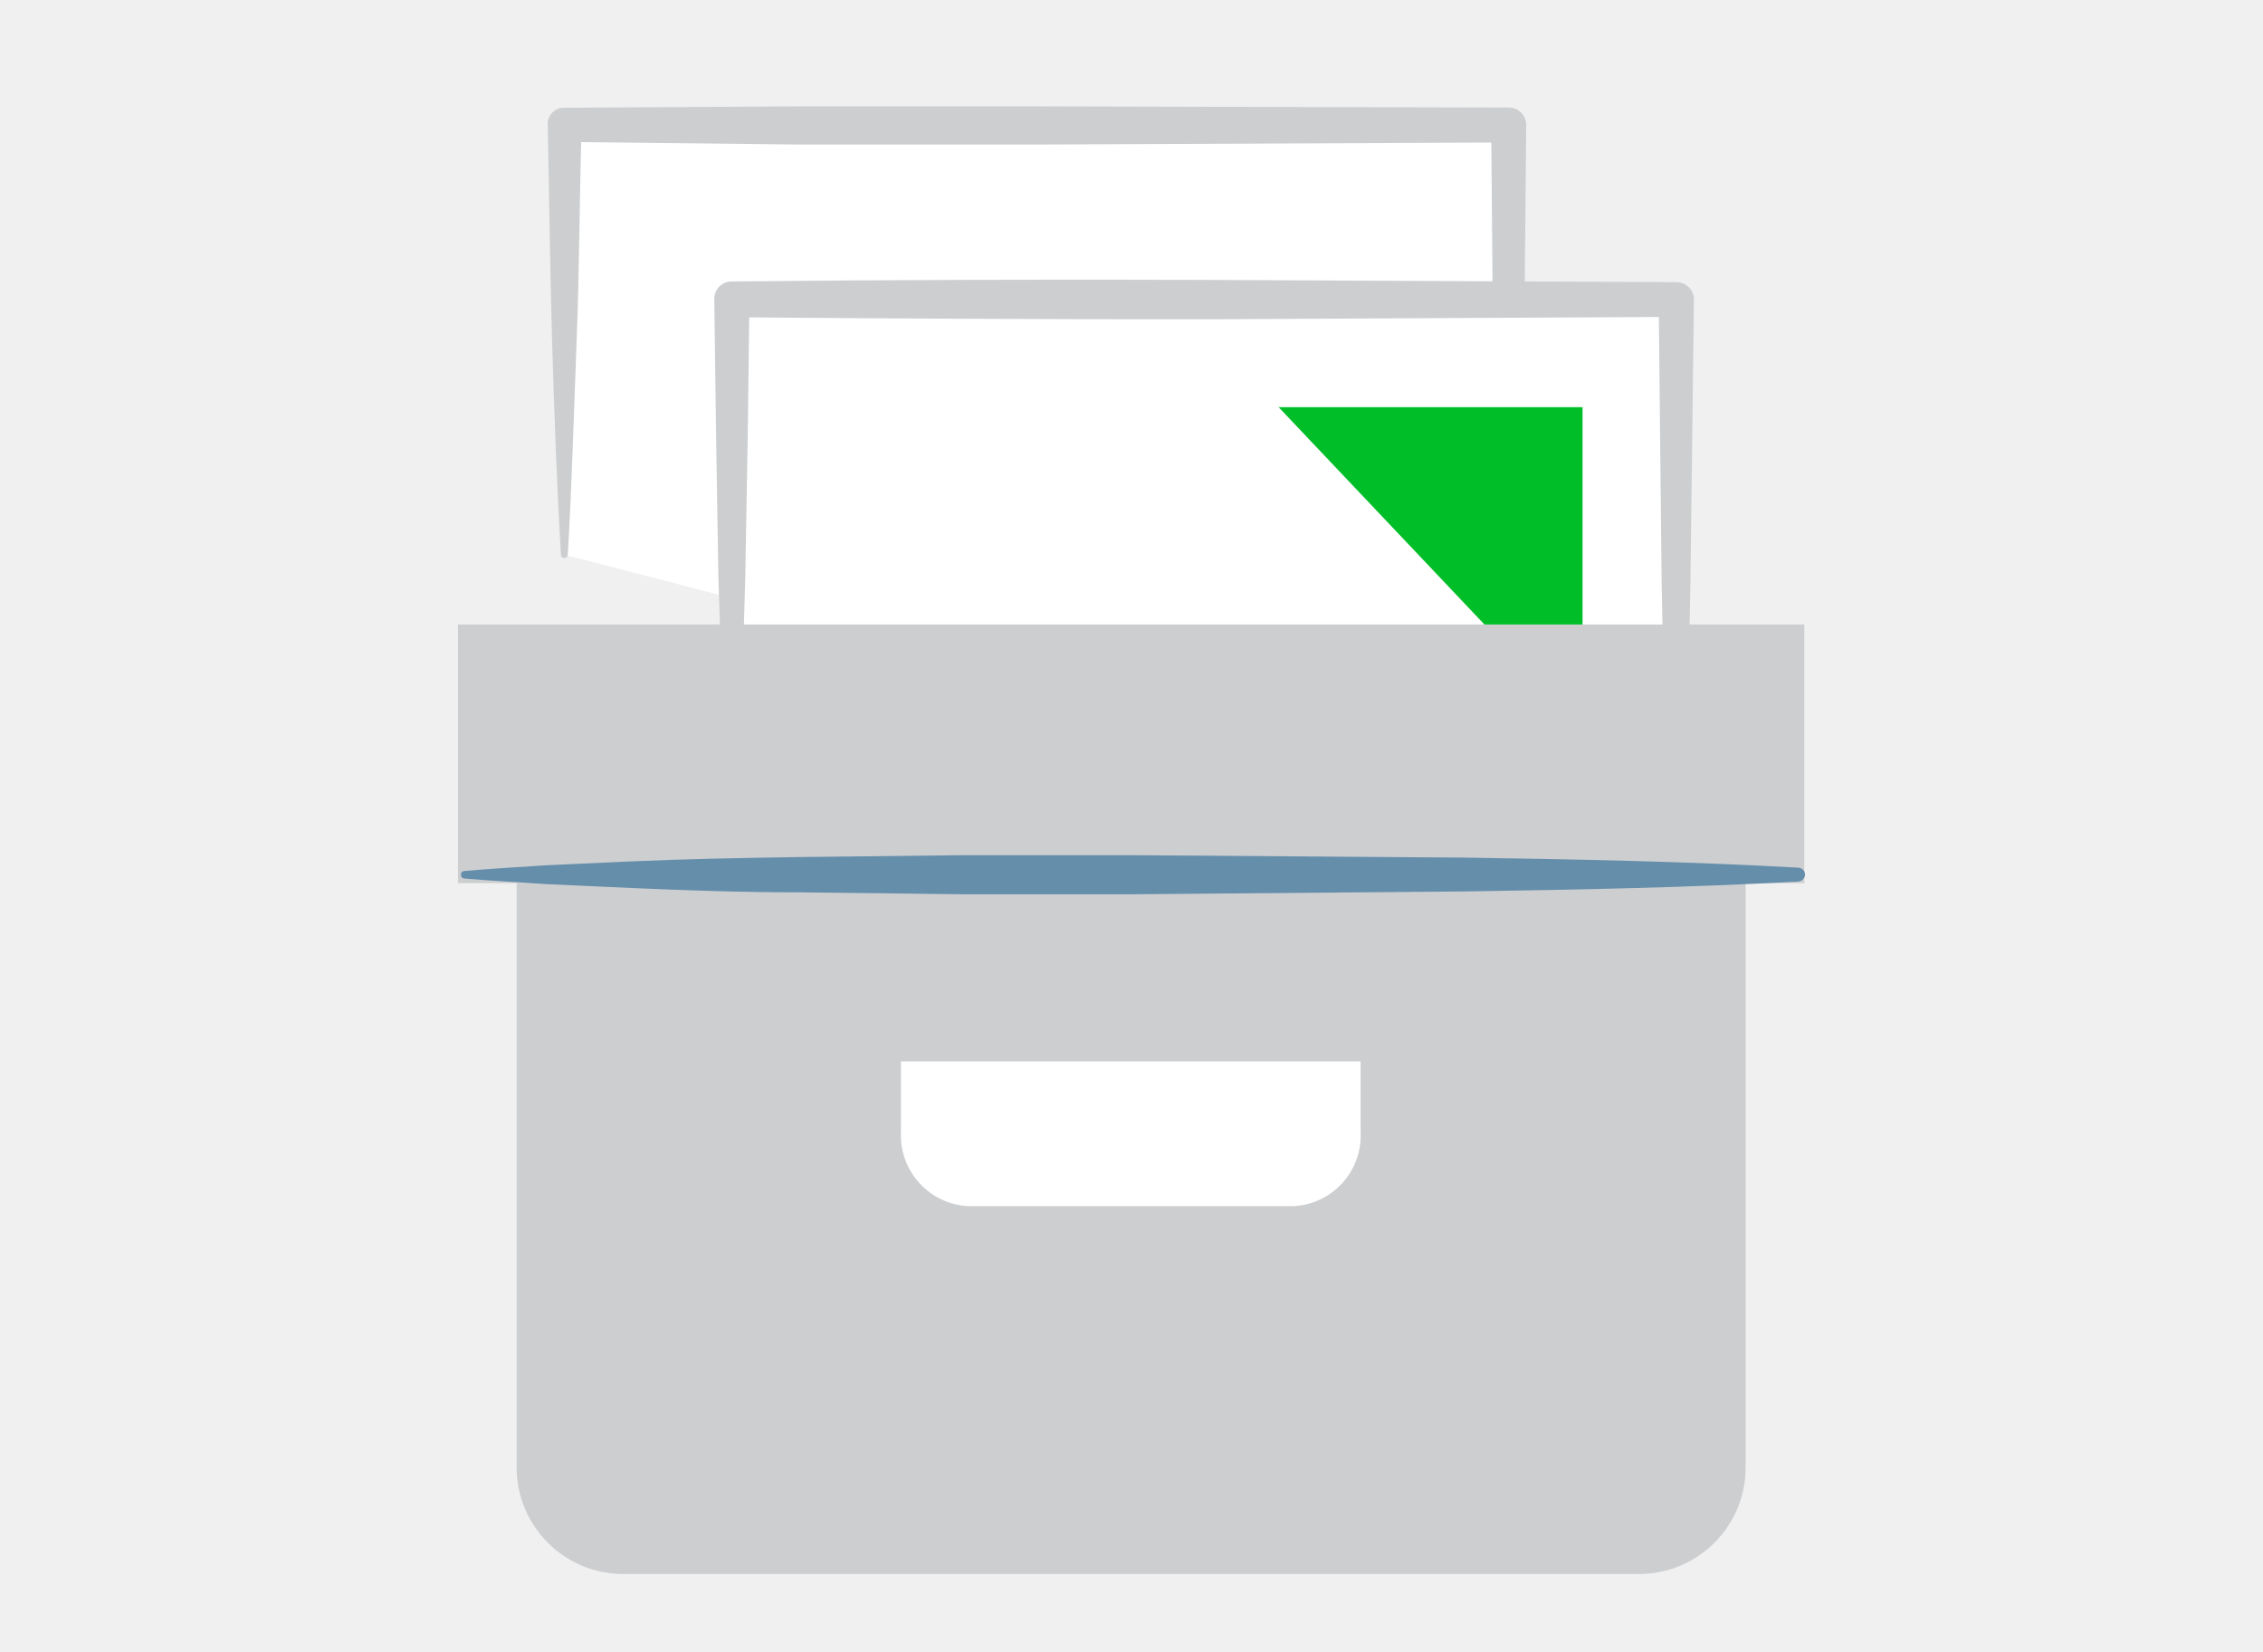
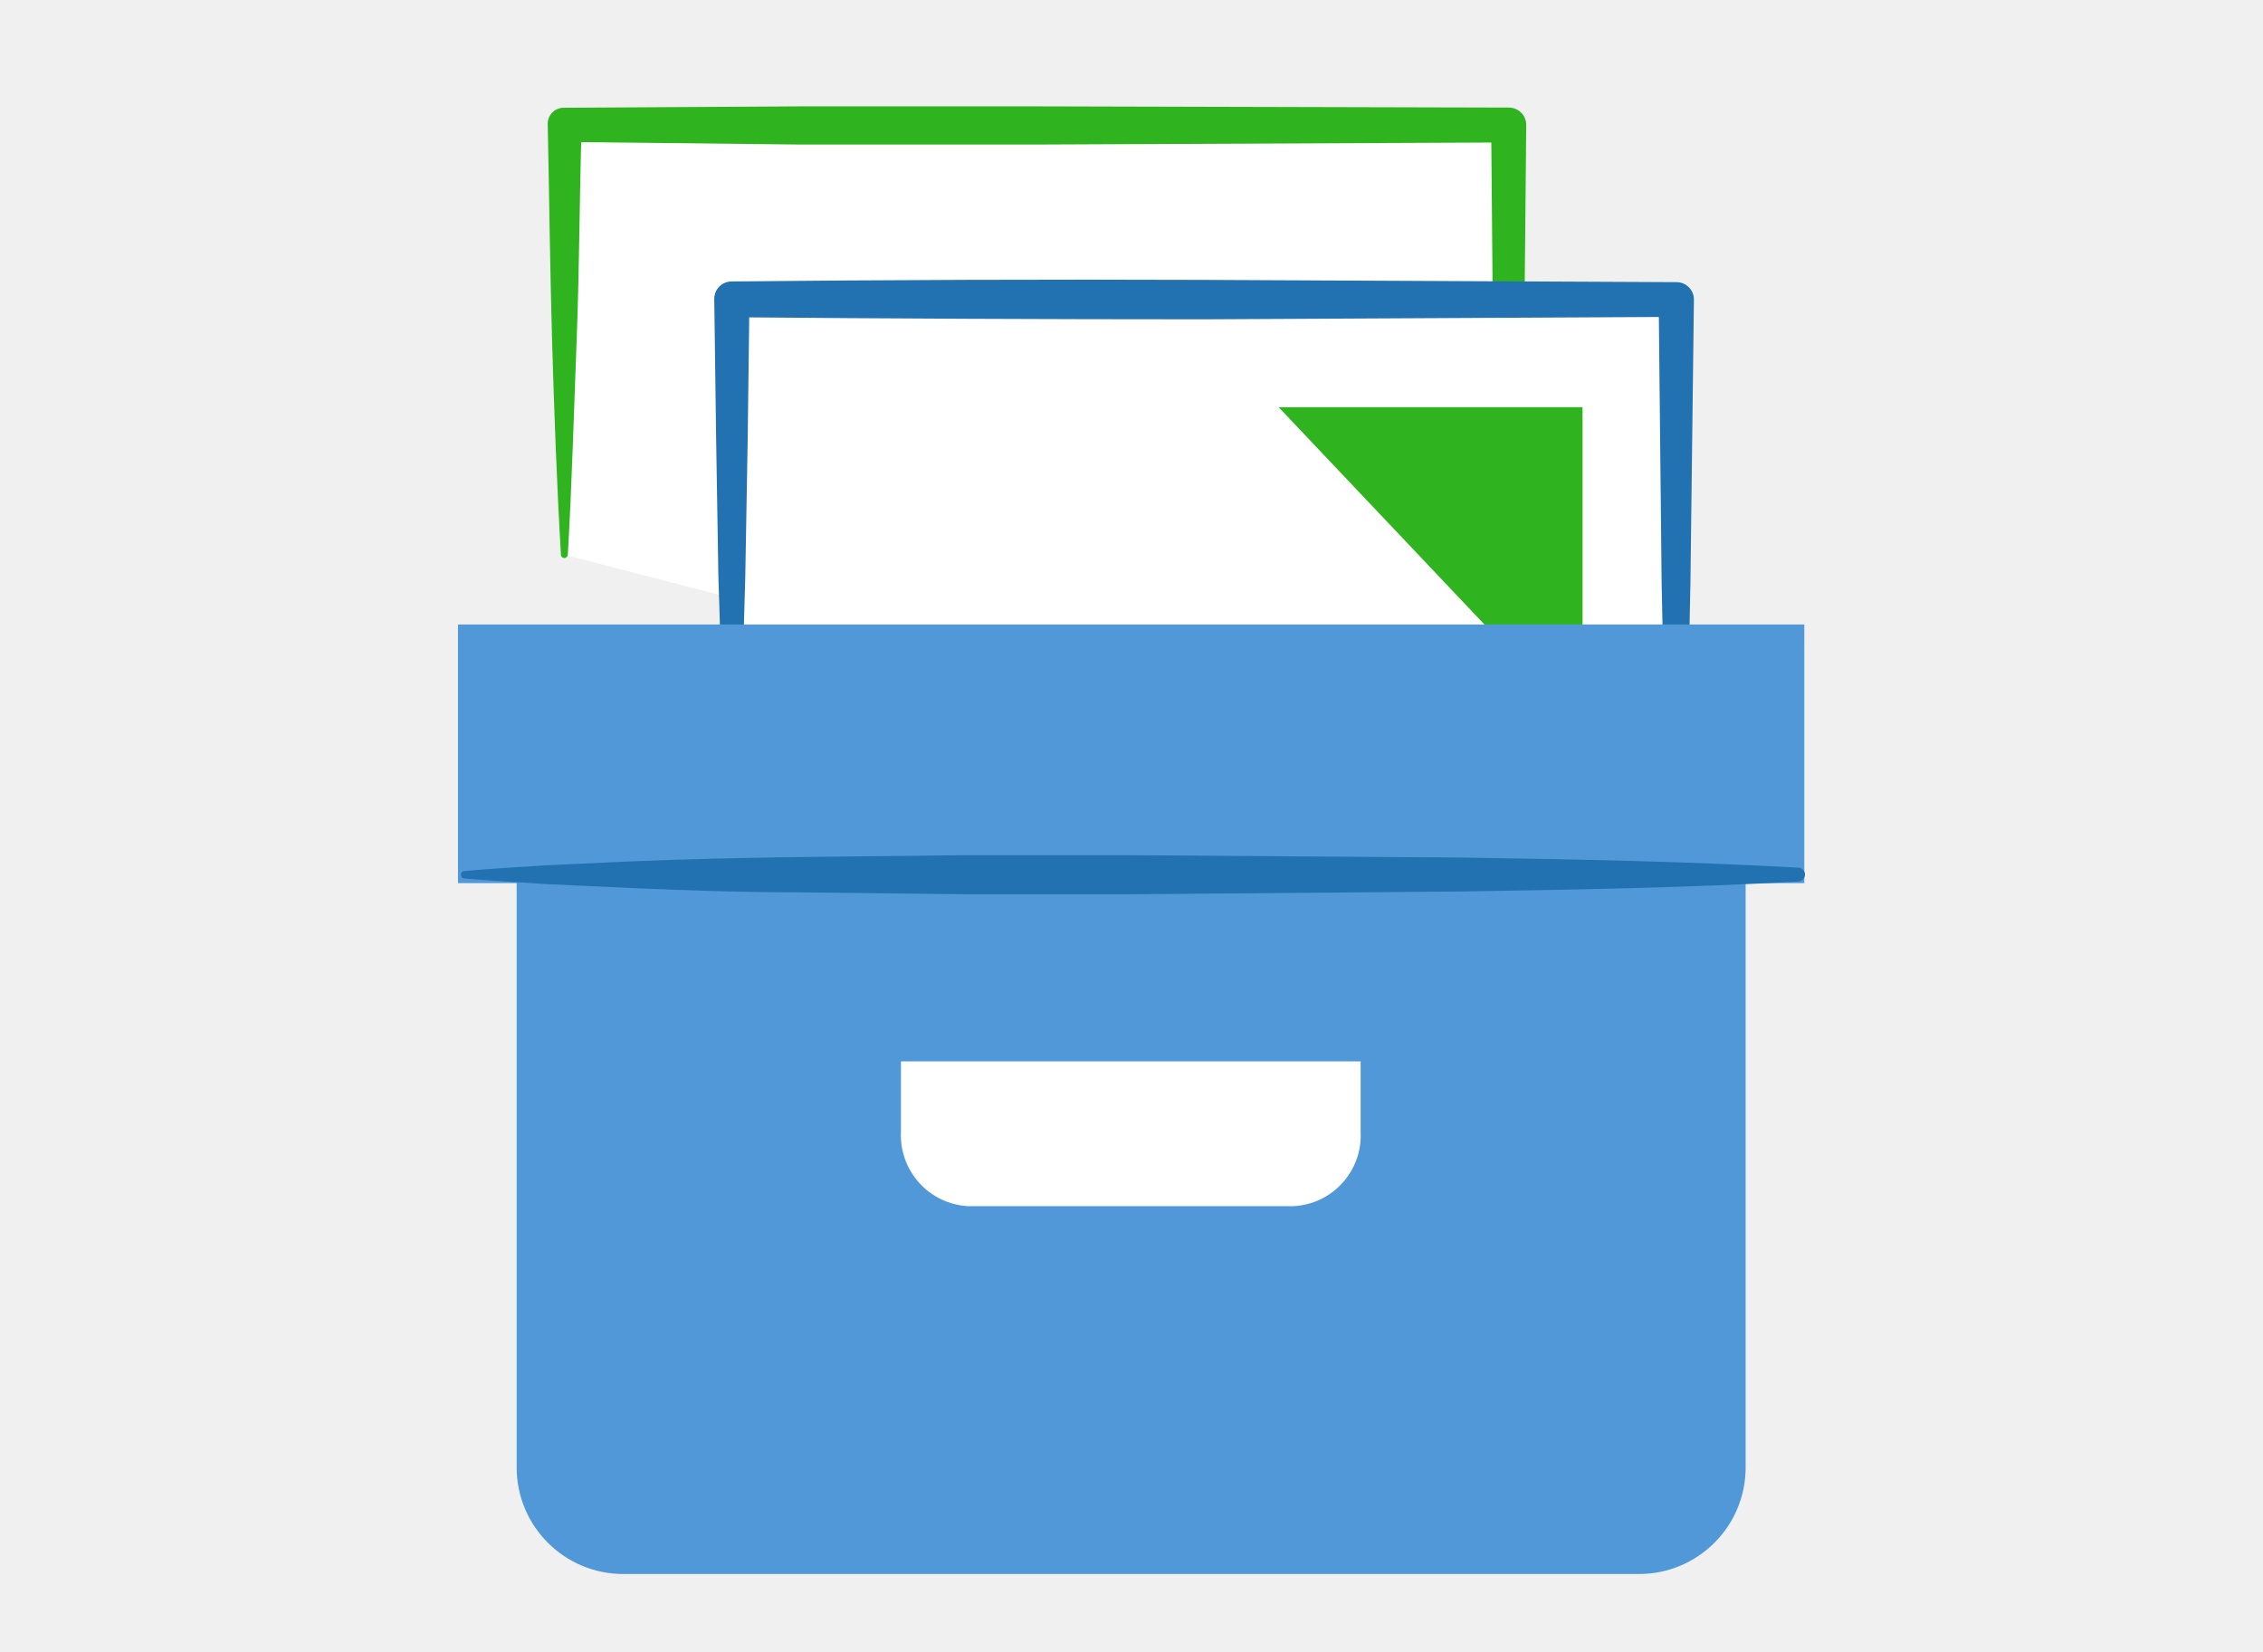
<svg xmlns="http://www.w3.org/2000/svg" viewBox="0 0 1600 1168">
  <defs>
-     <style>.cls-1{fill:#CCCED0}.cls-2{fill:#fff}.cls-3{fill:#CCCED0}.cls-4{fill:#00be28}.cls-5{fill:#658eab}.cls-6{fill:none}</style>
+     <style>.c1{fill:#2271B1;}.c2{fill:#5198D9;}.c5{fill:#2FB41F;}.c9{fill:#FFF;}.c10{fill:none;}</style>
  </defs>
  <g id="jetpack-spam">
-     <g id="Layer_2" data-name="Layer 2">
-       <g id="Layer_1-2" data-name="Layer 1-2">
-         <path class="cls-1" d="M1234.21 618.37v419.12a75.35 75.35 0 0 1-75.35 75.36H440.65a75.36 75.36 0 0 1-75.36-75.36V618.37" />
-         <path class="cls-2" d="M399 392.18V88.43h667.77v476.8" />
-         <path class="cls-3" d="M396.59 392.18c-2.95-50.56-4.79-101.25-6.26-151.81s-2-101.25-3.07-151.94a11.41 11.41 0 0 1 10.52-12.24h.77l167.4-1h166.91l333.95.86a12.27 12.27 0 0 1 12.27 12.28l-2.21 238.46c-1.35 79.41-2.7 159.55-5.27 238.34a5 5 0 0 1-5.16 4.79 4.91 4.91 0 0 1-4.66-4.79c-2.7-79.41-4-158.93-5.4-238.34l-2.09-238.34 12.27 12.27-333.94 1.48H565.71L399 100.33l12.27-12.27c-1.59 51.06-1.59 101.62-3.56 152.31s-3.31 101.25-6.25 151.81a2.47 2.47 0 0 1-2.58 2.34 2.33 2.33 0 0 1-2.33-2.34z" />
-         <path class="cls-2" d="M517.72 602.17v-390.4h667.77v400.34" />
-         <path class="cls-3" d="M515.27 602.3c-1.85-32.53-2.95-65-4.3-98.19L507.9 407l-1.59-98.18-1.31-97.54A12.27 12.27 0 0 1 517.23 199q167.52-1.72 334.31-1.11l333.83 1.6a12.27 12.27 0 0 1 12.27 12.27l-2.46 200.17c-1.35 66.77-2.7 133.41-5.27 200.17a4.78 4.78 0 0 1-4.9 4.67h-.14a5 5 0 0 1-4.78-4.67c-2.58-66.76-3.93-133.4-5.28-200.17l-2.09-200.17 12.28 12.29-333.46 1.71q-166.9 0-333.94-1.47L529.87 212l-1.23 98.18-1.72 98.18-2.82 98.19c-1.35 32.52-2.45 65-4.29 98.18a2.34 2.34 0 0 1-2.32 2.35h-.26a2.58 2.58 0 1 1-2-4.78z" />
-         <path class="cls-4" d="M904 287.86h214.9v226.93" />
-         <path class="cls-1" d="M1275.69 441.52v182.87H323.81V441.52" />
-         <path class="cls-2" d="M962 750.43v49.83a50.07 50.07 0 0 1-47.49 52.53H684.63A50.2 50.2 0 0 1 637 800.26v-49.83" />
-         <path class="cls-5" d="M327.61 615.92c19.64-1.84 39.28-2.82 58.91-4.17l59-2.7c39.27-1.72 78.54-2.46 117.94-3.07l117.94-1.35h117.98l236.26 1.72c78.67 1.22 157.33 2.7 235.88 7.11a4.92 4.92 0 0 1 4.67 5.15 5.16 5.16 0 0 1-4.67 4.66c-78.55 4.3-157.21 5.77-235.88 7l-235.77 2H681.93L564 630.89c-39.4 0-78.67-1.35-117.94-3.07l-59-2.7c-19.63-1.35-39.27-2.33-58.91-4a2.44 2.44 0 0 1-2.21-2.67 2.34 2.34 0 0 1 1.67-2.53z" />
-       </g>
-     </g>
+     <path class="c2" d="M1234.21 618.37v419.12a75.35 75.35 0 0 1-75.35 75.36H440.65a75.36 75.36 0 0 1-75.36-75.36V618.37" />
+     <path class="c9" d="M399 392.18V88.43h667.77v476.8" />
+     <path class="c5" d="M396.59 392.18c-2.95-50.56-4.79-101.25-6.26-151.81s-2-101.25-3.07-151.94a11.41 11.41 0 0 1 10.52-12.24h.77l167.4-1h166.91l333.95.86a12.27 12.27 0 0 1 12.27 12.28l-2.21 238.46c-1.35 79.41-2.7 159.55-5.27 238.34a5 5 0 0 1-5.16 4.79 4.91 4.91 0 0 1-4.66-4.79c-2.7-79.41-4-158.93-5.4-238.34l-2.09-238.34 12.27 12.27-333.94 1.48H565.71L399 100.33l12.27-12.27c-1.59 51.06-1.59 101.62-3.56 152.31s-3.31 101.25-6.25 151.81a2.47 2.47 0 0 1-2.58 2.34 2.33 2.33 0 0 1-2.33-2.34z" />
+     <path class="c9" d="M517.72 602.17v-390.4h667.77v400.34" />
+     <path class="c1" d="M515.27 602.3c-1.85-32.53-2.95-65-4.3-98.19L507.9 407l-1.59-98.18-1.31-97.54A12.27 12.27 0 0 1 517.23 199q167.52-1.72 334.31-1.11l333.83 1.6a12.27 12.27 0 0 1 12.27 12.27l-2.46 200.17c-1.35 66.77-2.7 133.41-5.27 200.17a4.78 4.78 0 0 1-4.9 4.67h-.14a5 5 0 0 1-4.78-4.67c-2.58-66.76-3.93-133.4-5.28-200.17l-2.09-200.17 12.28 12.29-333.46 1.71q-166.9 0-333.94-1.47L529.87 212l-1.23 98.18-1.72 98.18-2.82 98.19c-1.35 32.52-2.45 65-4.29 98.18a2.34 2.34 0 0 1-2.32 2.35h-.26a2.58 2.58 0 1 1-2-4.78z" />
+     <path class="c5" d="M904 287.86h214.9v226.93" />
+     <path class="c2" d="M1275.69 441.52v182.87H323.81V441.52" />
+     <path class="c9" d="M962 750.43v49.83a50.07 50.07 0 0 1-47.49 52.53H684.63A50.2 50.2 0 0 1 637 800.26v-49.83" />
+     <path class="c1" d="M327.61 615.92c19.64-1.84 39.28-2.82 58.91-4.17l59-2.7c39.27-1.72 78.54-2.46 117.94-3.07l117.94-1.35h117.98l236.26 1.72c78.67 1.22 157.33 2.7 235.88 7.11a4.92 4.92 0 0 1 4.67 5.15 5.16 5.16 0 0 1-4.67 4.66c-78.55 4.3-157.21 5.77-235.88 7l-235.77 2H681.93L564 630.89c-39.4 0-78.67-1.35-117.94-3.07l-59-2.7c-19.63-1.35-39.27-2.33-58.91-4a2.44 2.44 0 0 1-2.21-2.67 2.34 2.34 0 0 1 1.67-2.53z" />
  </g>
  <g id="clear_rectangle" data-name="clear rectangle">
-     <path id="Layer_4" data-name="Layer 4" class="cls-6" d="M0 0h1600v1168H0z" />
+     <path id="Layer_4" data-name="Layer 4" class="c10" d="M0 0h1600v1168H0z" />
  </g>
</svg>
